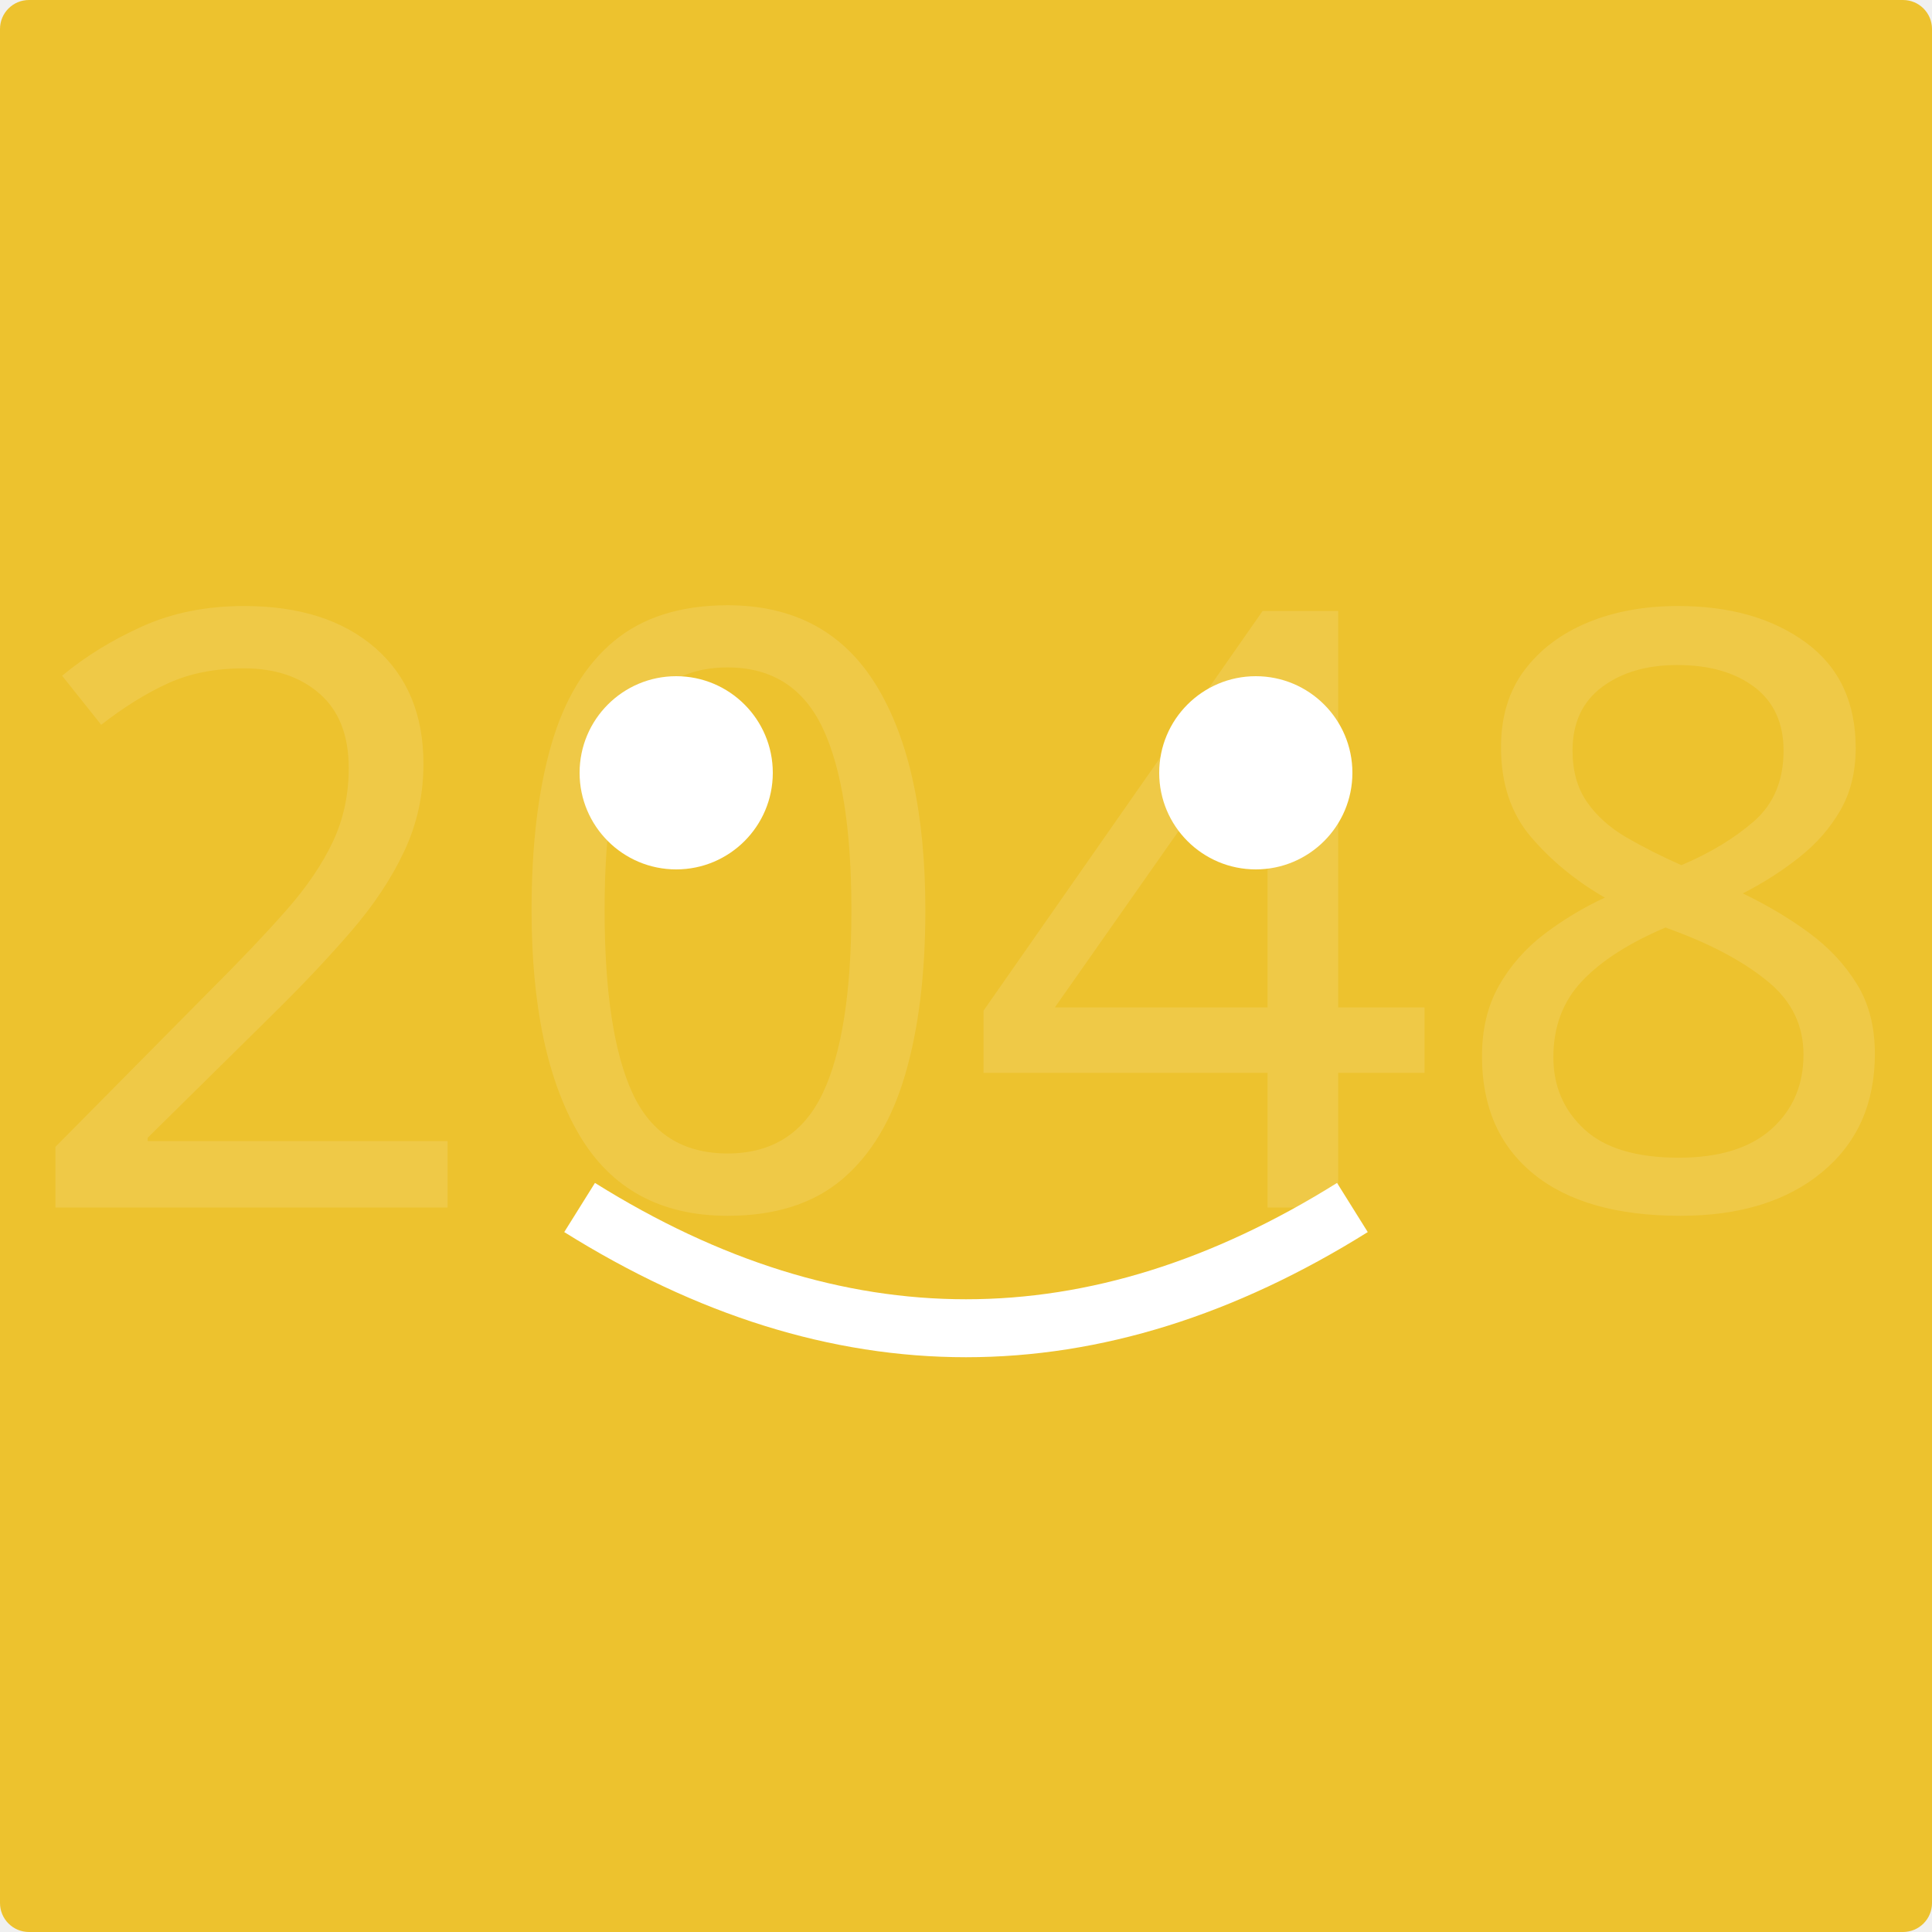
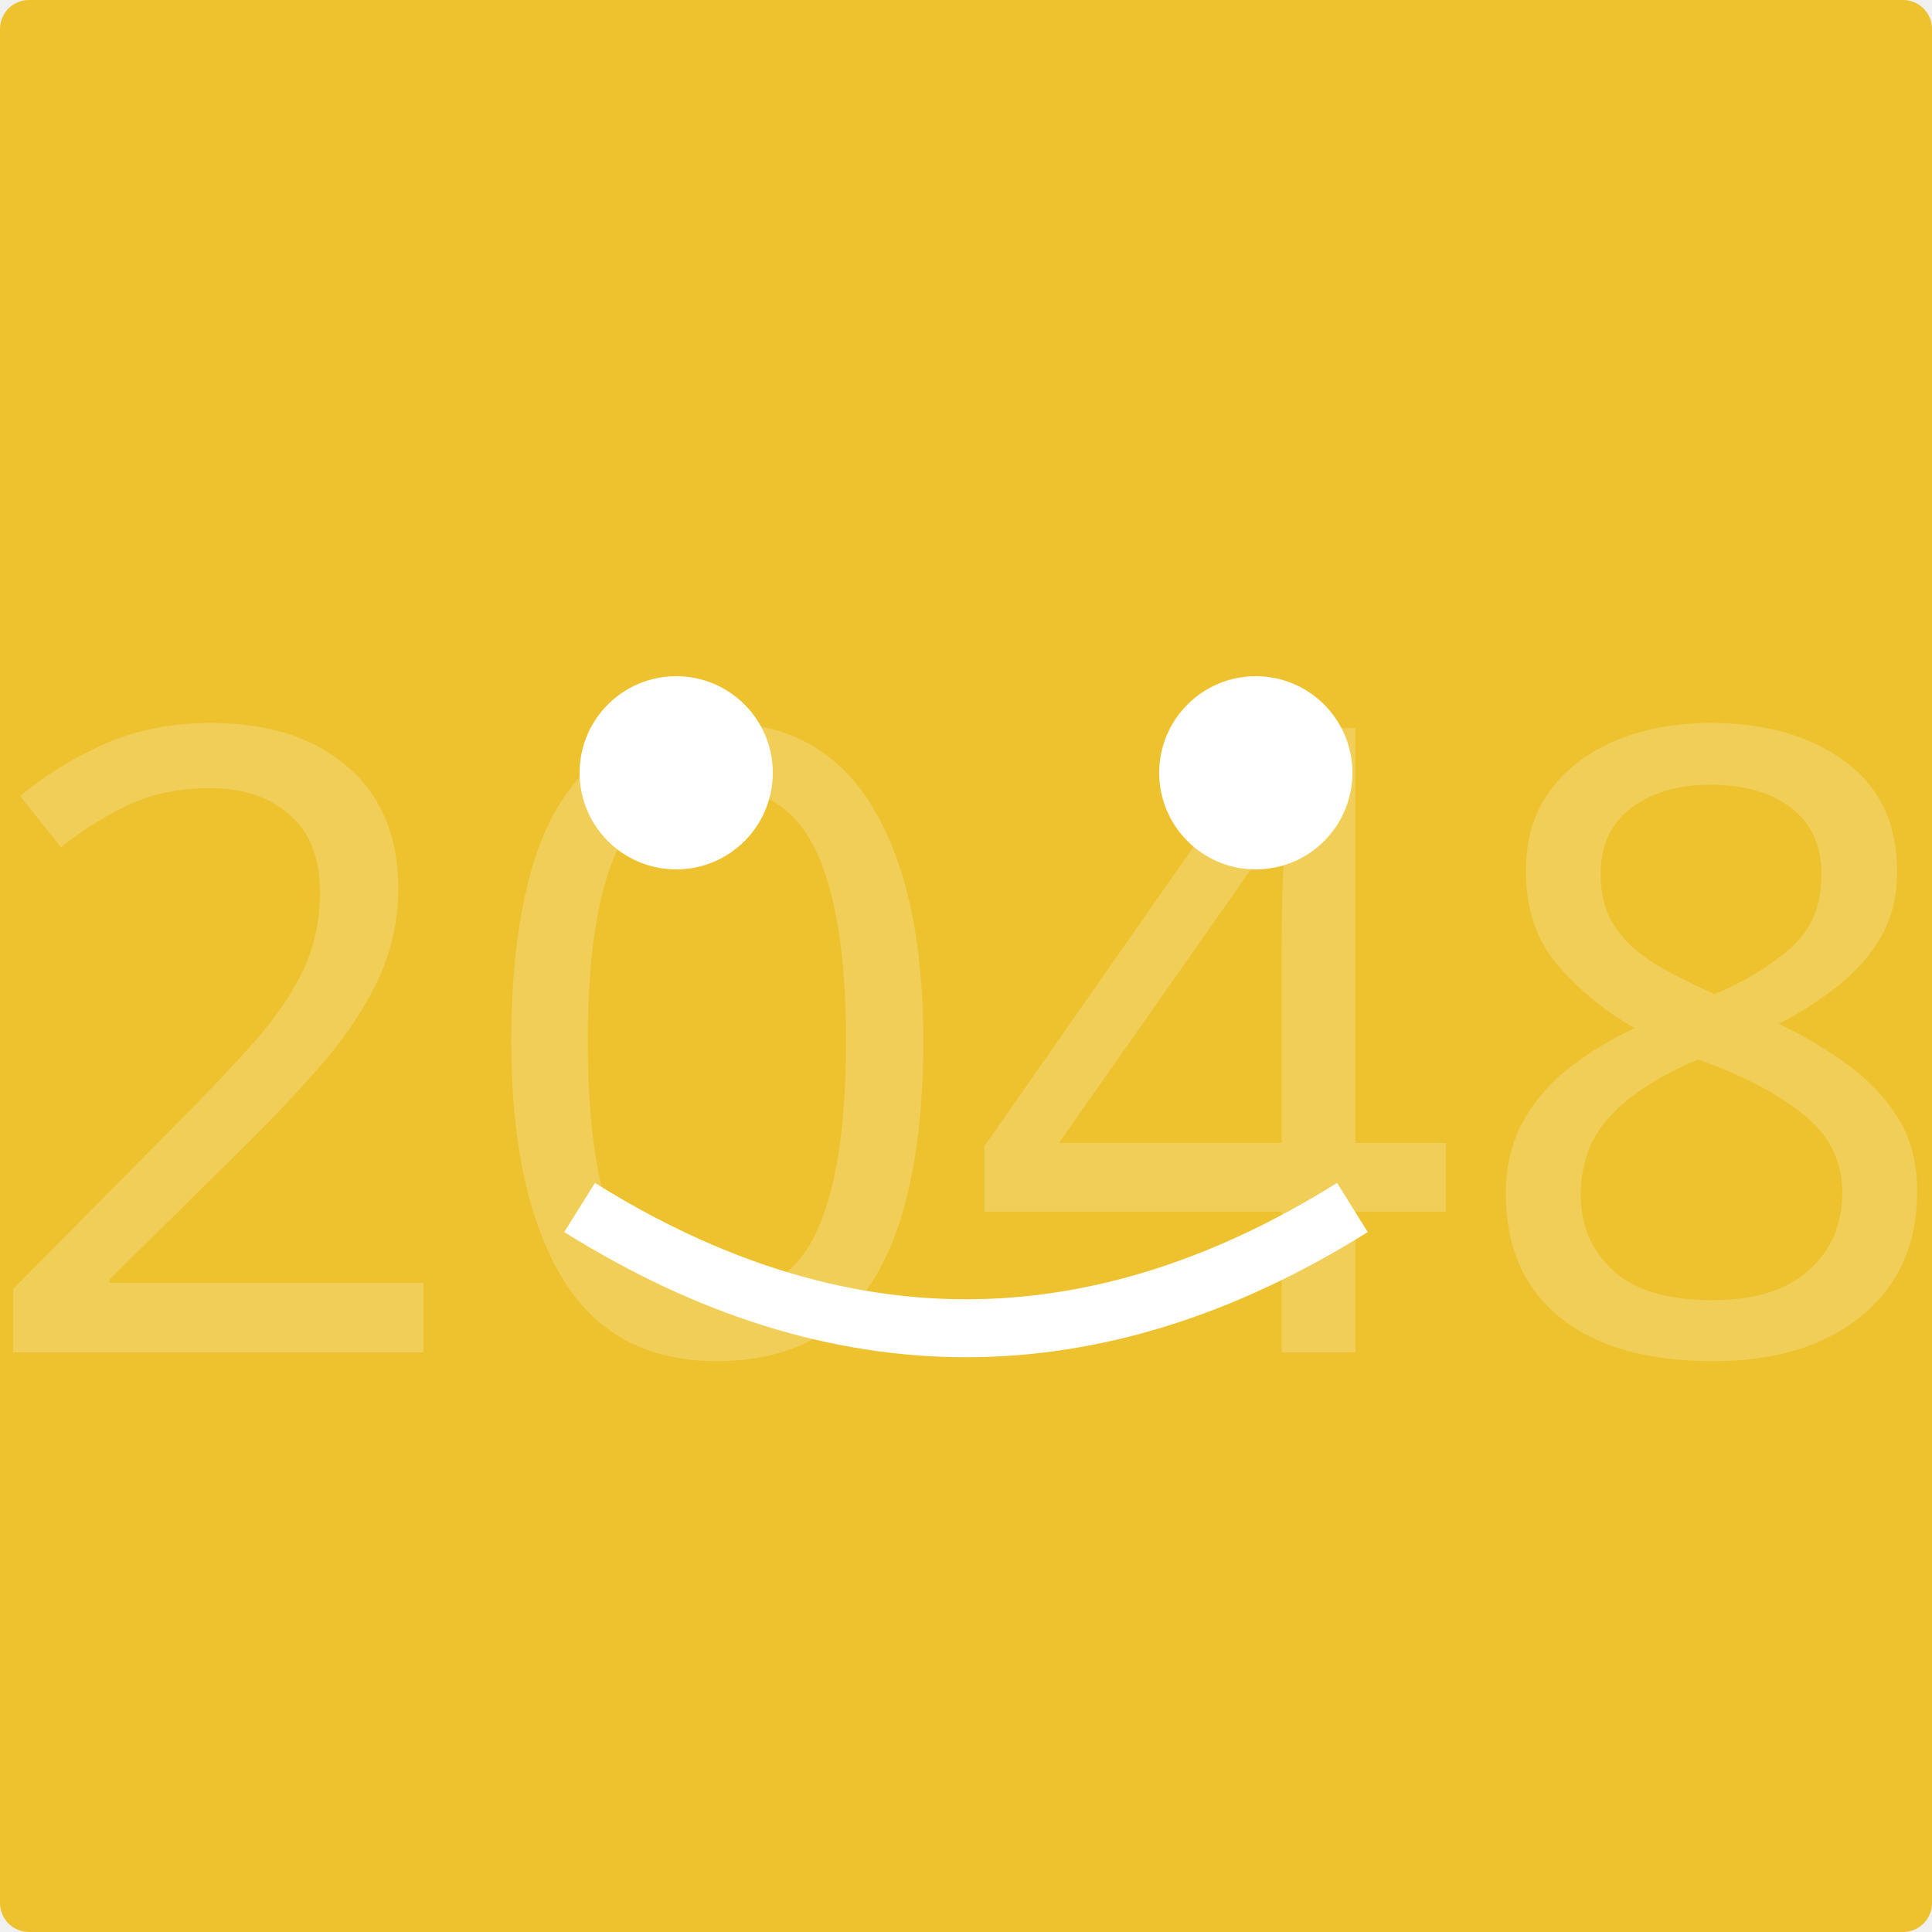
<svg xmlns="http://www.w3.org/2000/svg" viewBox="0 0 200 200">
  <rect x="0" y="0" width="200" height="200" rx="3" ry="3" fill="#edc22e" />
  <circle cx="70" cy="80" r="10" fill="#fff" />
  <circle cx="130" cy="80" r="10" fill="#fff" />
  <path d="M60 125 Q100 150 140 125" stroke="#fff" stroke-width="6" fill="none" />
-   <text x="100" y="125" font-size="86" font-family="sans-serif" fill="#fff" text-anchor="middle" opacity="0.12">2048</text>
+   <text x="100" y="140" font-size="90" font-family="sans-serif" fill="#fff" text-anchor="middle" opacity="0.2">2048</text>
</svg>
